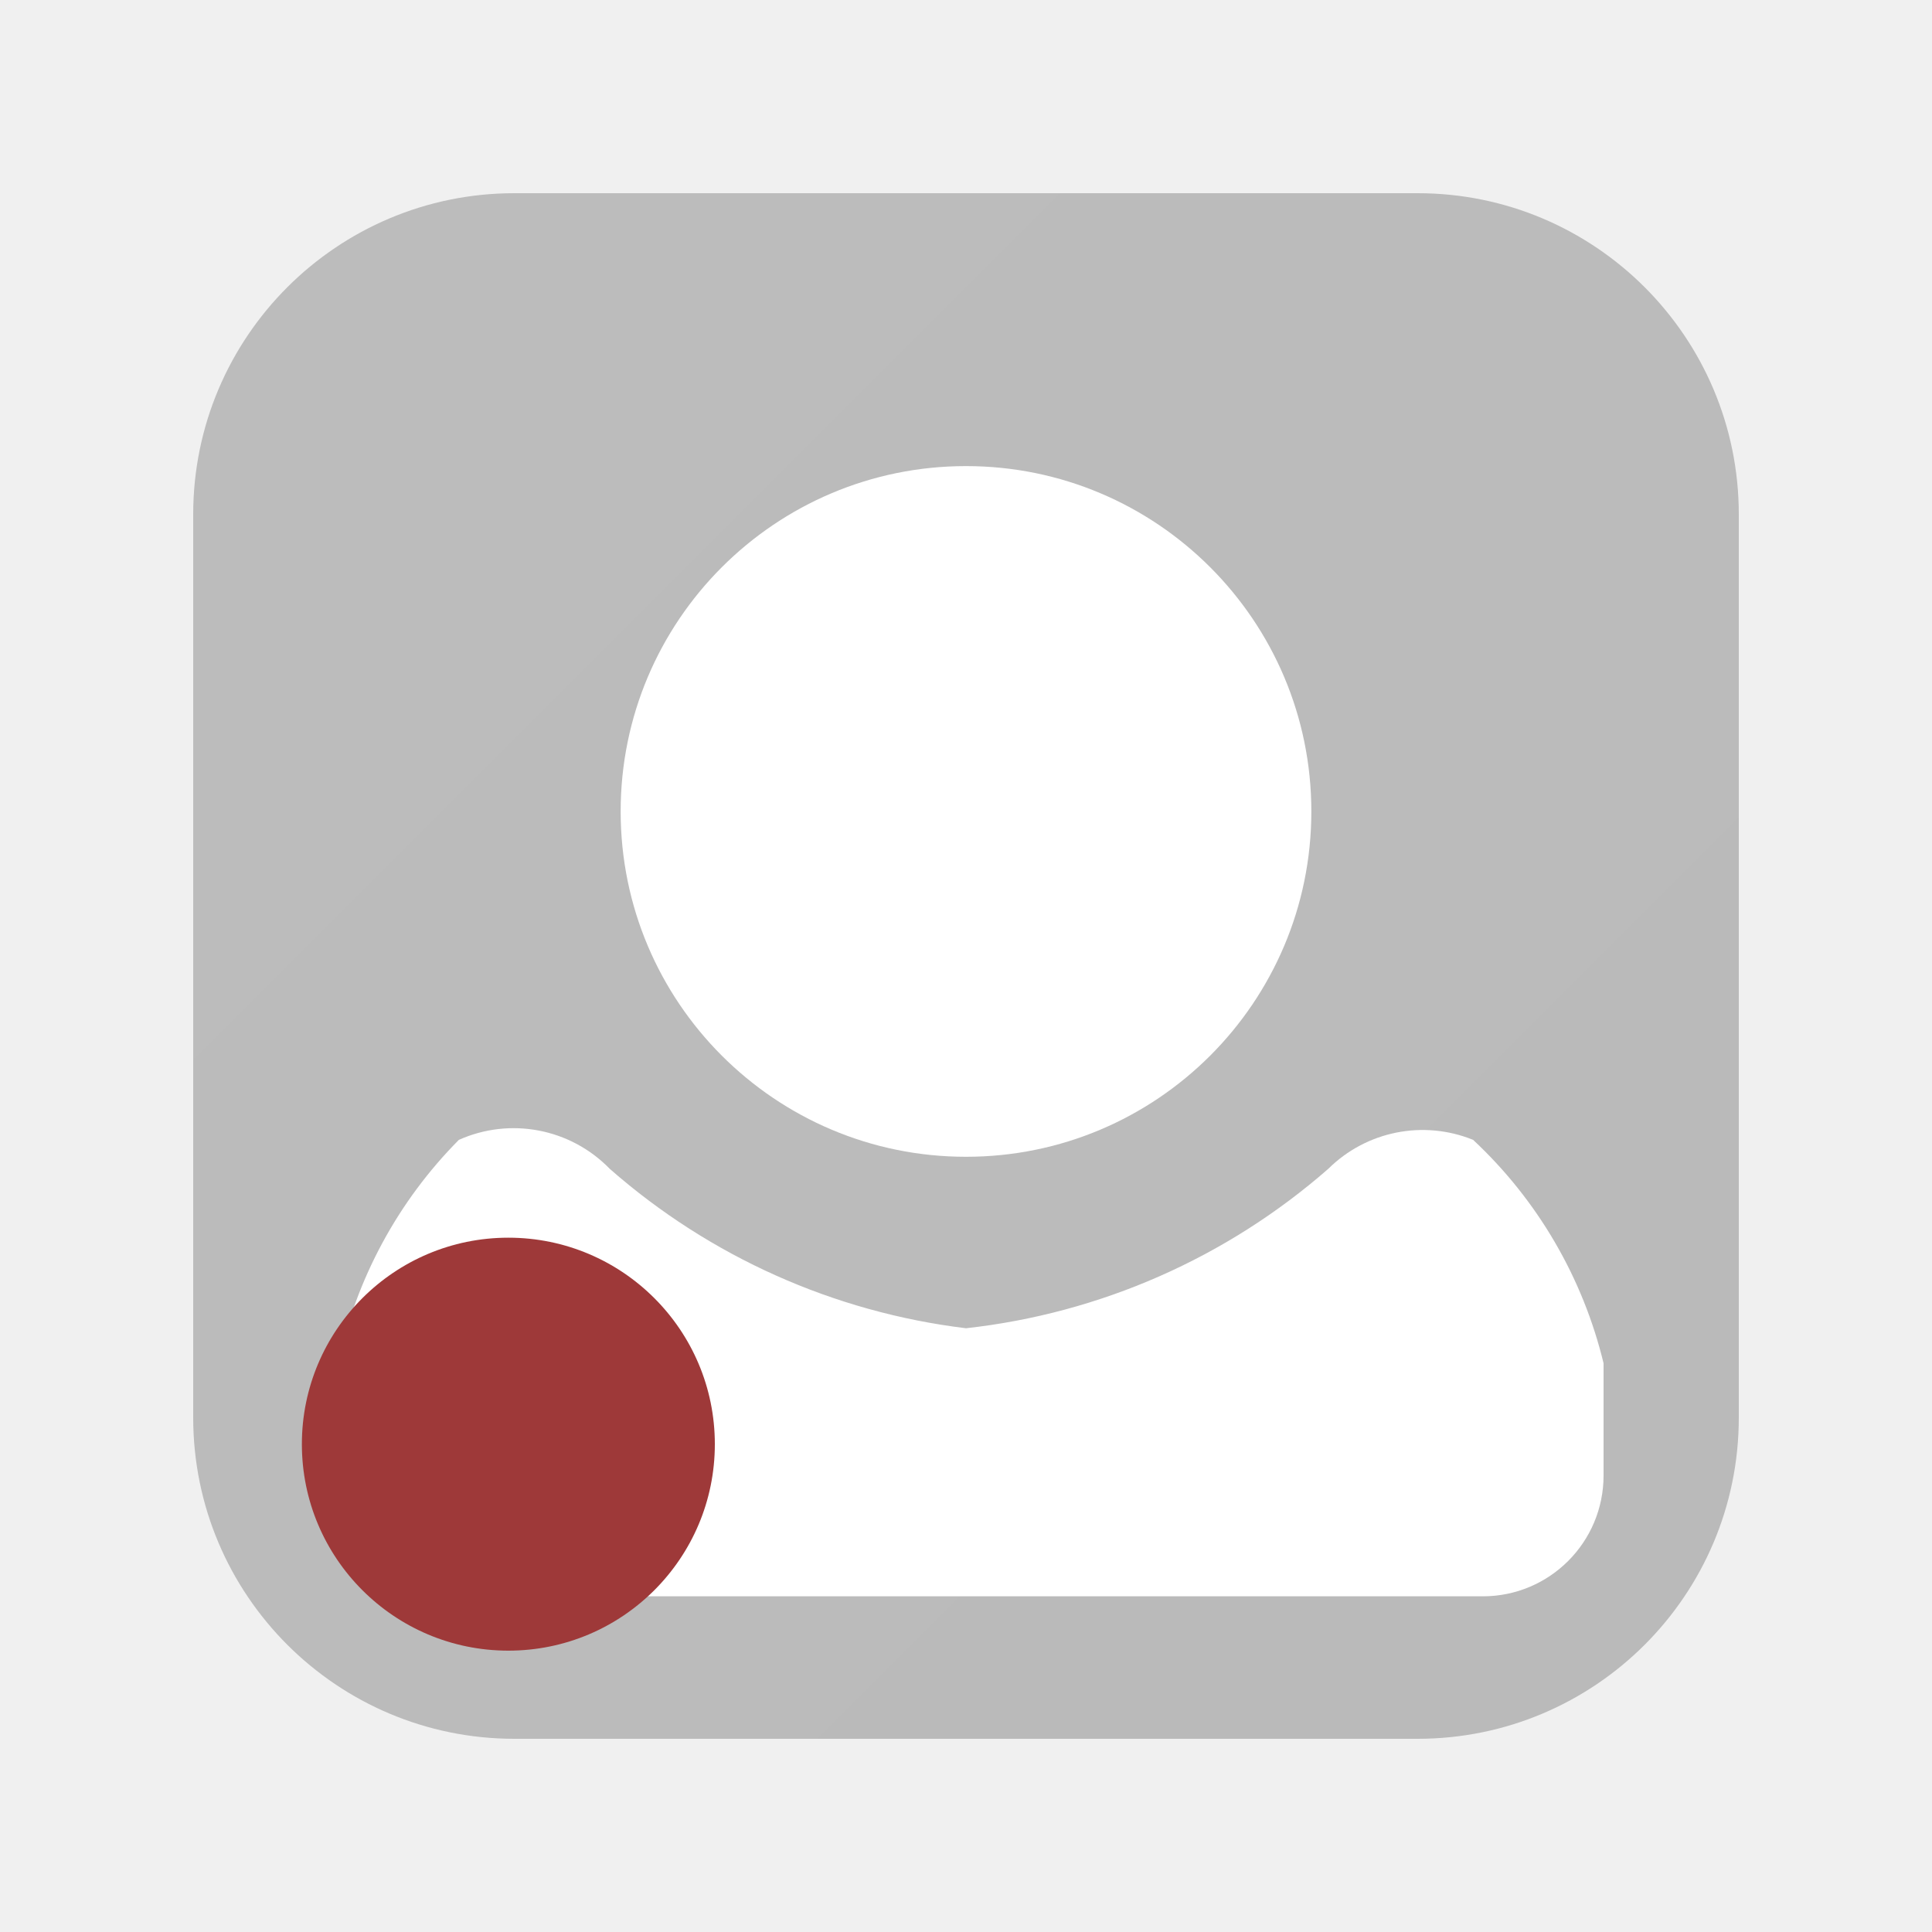
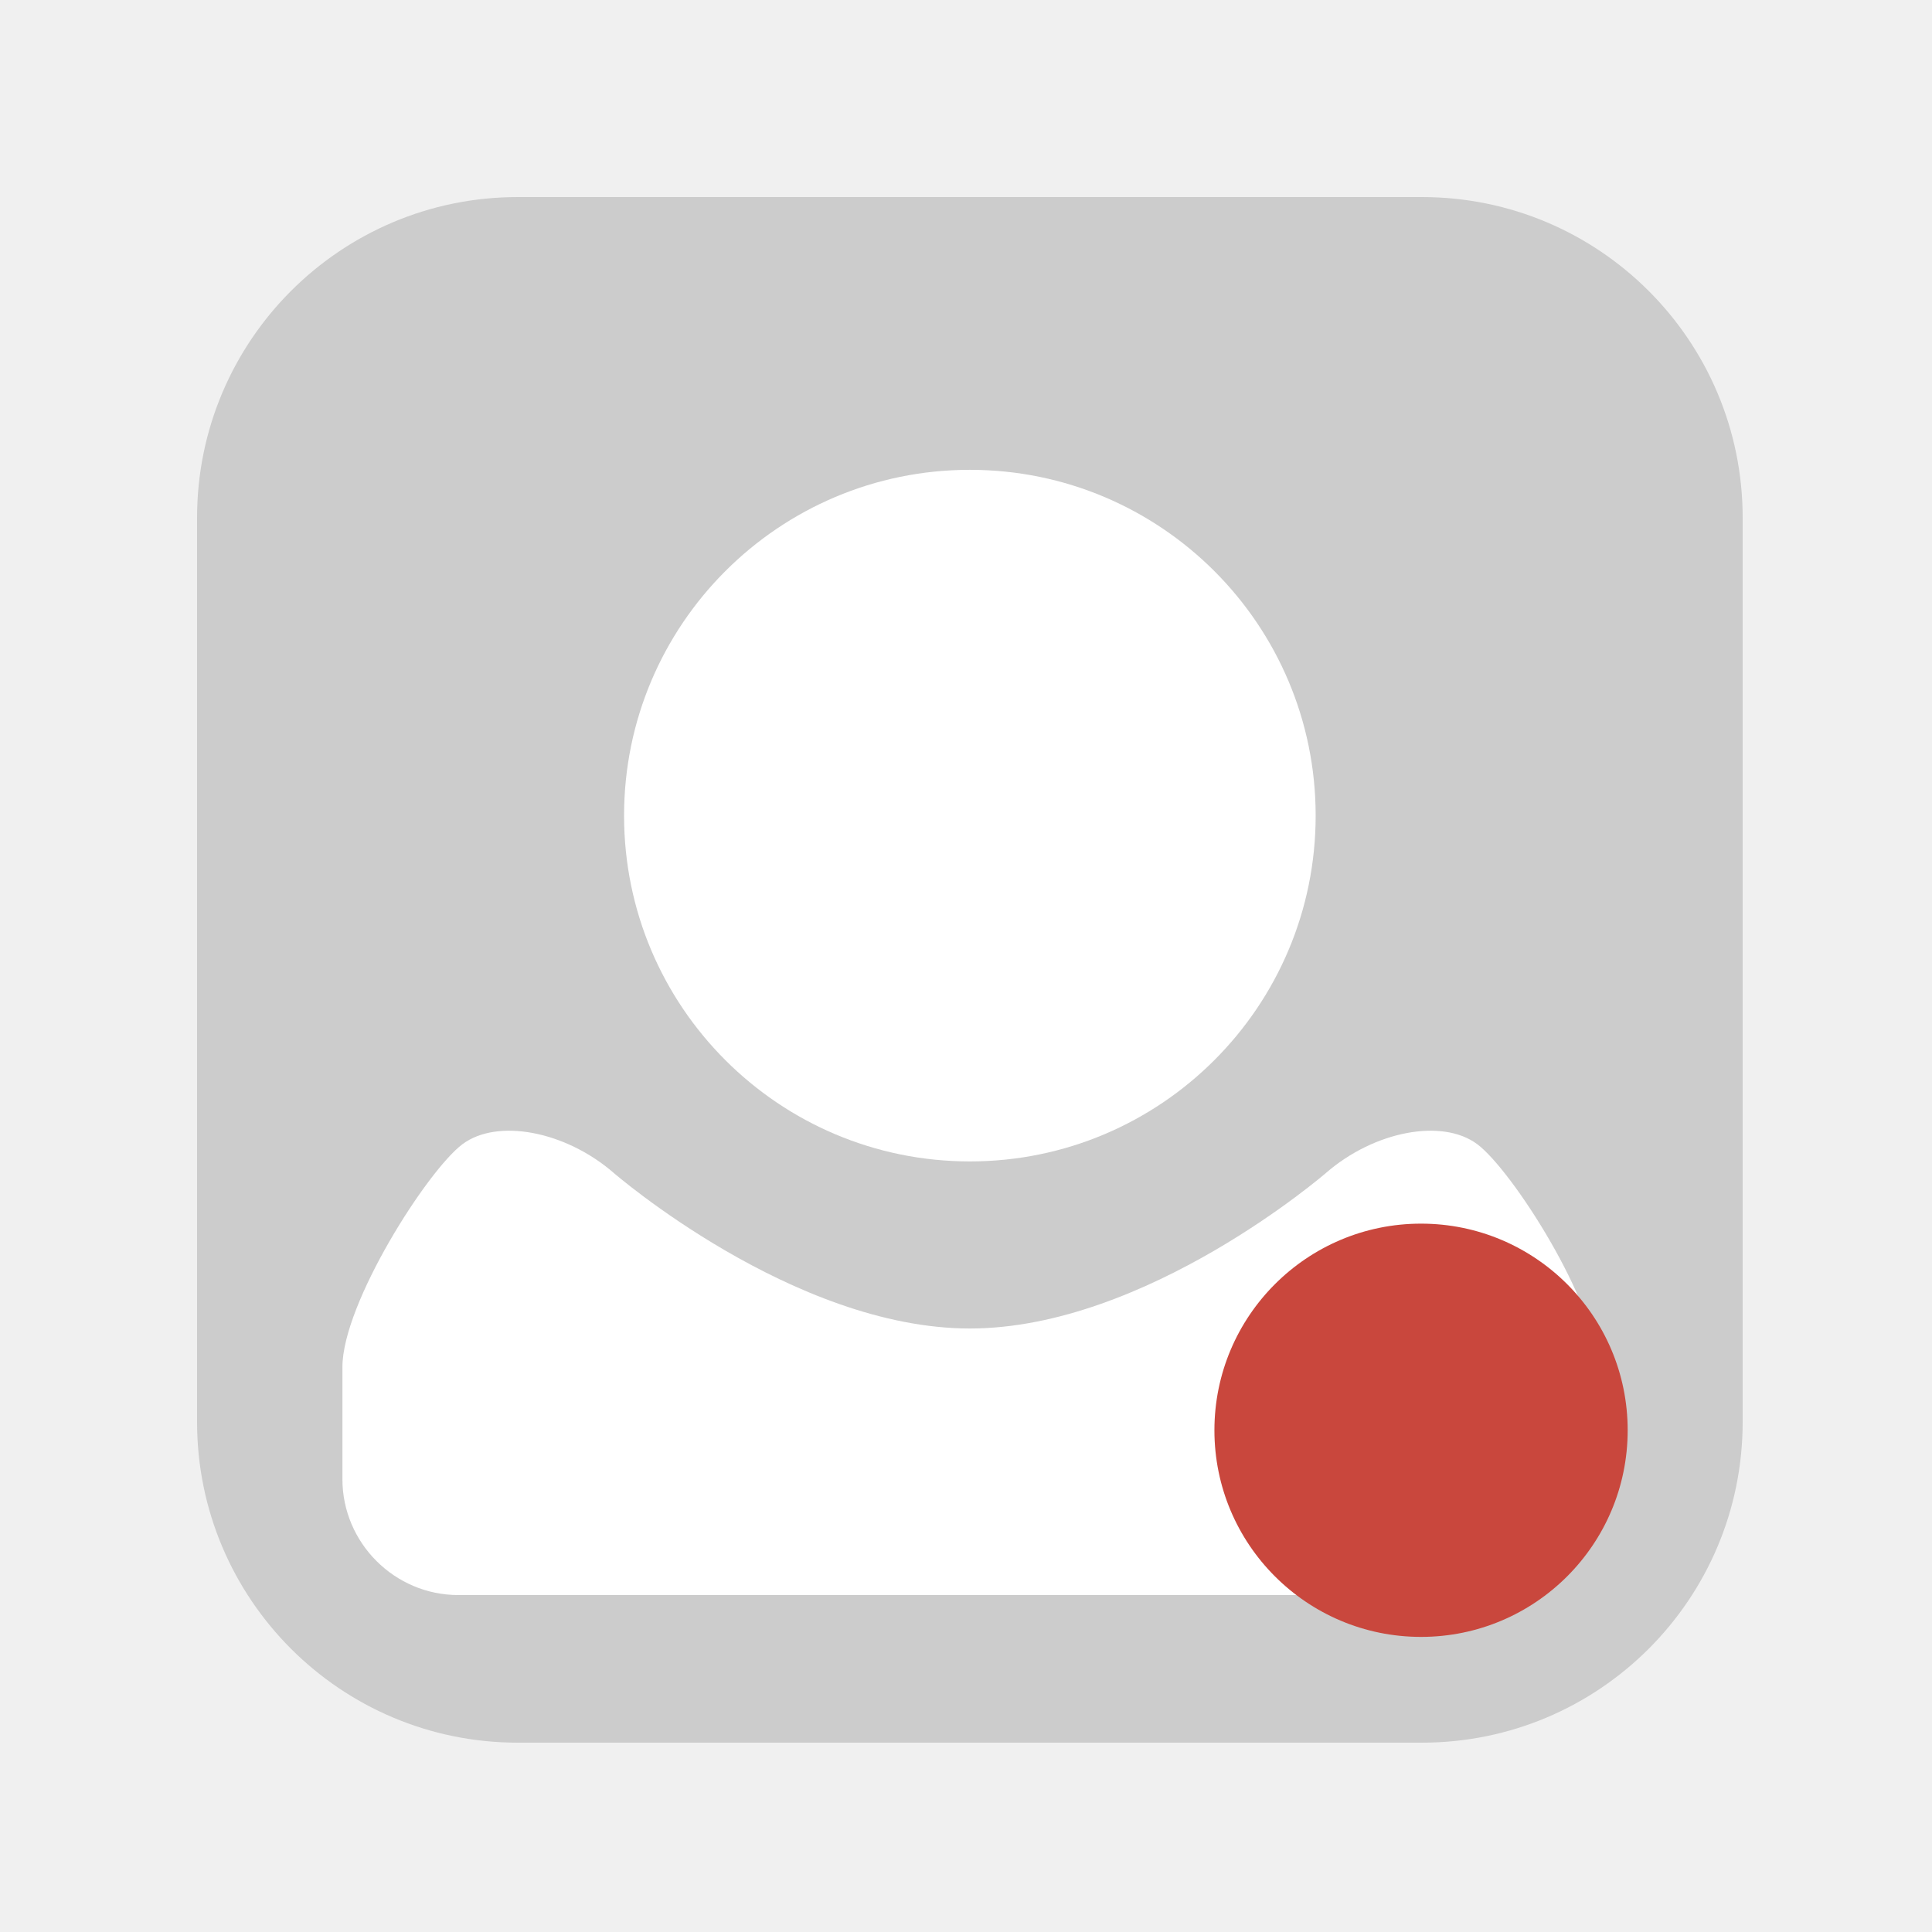
- <svg xmlns="http://www.w3.org/2000/svg" width="16" height="16">
-   <defs>
-     <linearGradient id="a" x1="3674.06" y1="-5381.8" x2="4025.44" y2="-5733.19" gradientTransform="matrix(.03 0 0 -.03 -115.19 -169.84)">
-       <stop offset="0" stop-color="#ccc" />
-       <stop offset="1" stop-color="#b3b3b3" />
-     </linearGradient>
-     <linearGradient id="b" x1="3693.54" y1="-5643.47" x2="3769.16" y2="-5719.1" gradientTransform="matrix(.03 0 0 -.03 -115.19 -169.84)">
-       <stop offset="0" stop-color="#c9473d" />
-       <stop offset="1" stop-color="#9e3939" />
-     </linearGradient>
-   </defs>
-   <path d="M14.4 11.74a2.66 2.66 0 0 1-2.66 2.66H4.26a2.66 2.66 0 0 1-2.66-2.66V4.26A2.66 2.66 0 0 1 4.26 1.6h7.48a2.66 2.66 0 0 1 2.66 2.66z" fill="url(#a)" />
-   <circle cx="8" cy="6.72" r="2.86" fill="#fff" />
-   <path d="M12.2 9.44a1.11 1.11 0 0 0-1.2.24A5.47 5.47 0 0 1 8 11a5.47 5.47 0 0 1-2.95-1.32 1.11 1.11 0 0 0-1.25-.24 3.73 3.73 0 0 0-1 1.85v.93a1 1 0 0 0 1 1h8.48a1 1 0 0 0 1-1v-.93a3.73 3.73 0 0 0-1.08-1.85z" fill="#fff" />
-   <circle cx="4.21" cy="11.96" r="1.71" fill="url(#b)" />
+ <svg xmlns="http://www.w3.org/2000/svg" width="16" height="16" viewBox="0 0 500 500">
+   <linearGradient id="a" x1="75.307" y1="75.307" x2="426.694" y2="426.694">
+     <stop offset="0" stop-color="#CCC" />
+     <stop offset="1" stop-color="#b3b3b3" />
+   </linearGradient>
+   <path fill="url(#a)" d="M451 368.013C451 413.845 413.845 451 368.013 451H133.988C88.154 451 51 413.845 51 368.013V133.988C51 88.154 88.154 51 133.988 51h234.025C413.845 51 451 88.154 451 133.988v234.025z" />
+   <circle fill="#FFF" cx="251" cy="211.083" r="89.492" />
+   <path fill="#FFF" d="M382.3 296.107c-9.035-6.73-26.628-3.392-39.096 7.416 0 0-46.482 40.29-92.204 40.29-45.72 0-92.204-40.29-92.204-40.29-12.468-10.808-30.06-14.145-39.096-7.416-9.035 6.73-31.082 41.207-31.082 57.707V382.8c0 16.5 13.5 30 30 30H383.38c16.5 0 30-13.5 30-30v-28.986c0-16.5-22.045-50.977-31.08-57.707z" />
+   <linearGradient id="b" x1="329.954" y1="332.341" x2="405.579" y2="407.966">
+     <stop offset="0" stop-color="#c9473d" />
+     <stop offset="1" stop-color="#9e3939" />
+   </linearGradient>
+   <circle fill="url(#b)" cx="367.766" cy="370.152" r="53.475" />
</svg>
